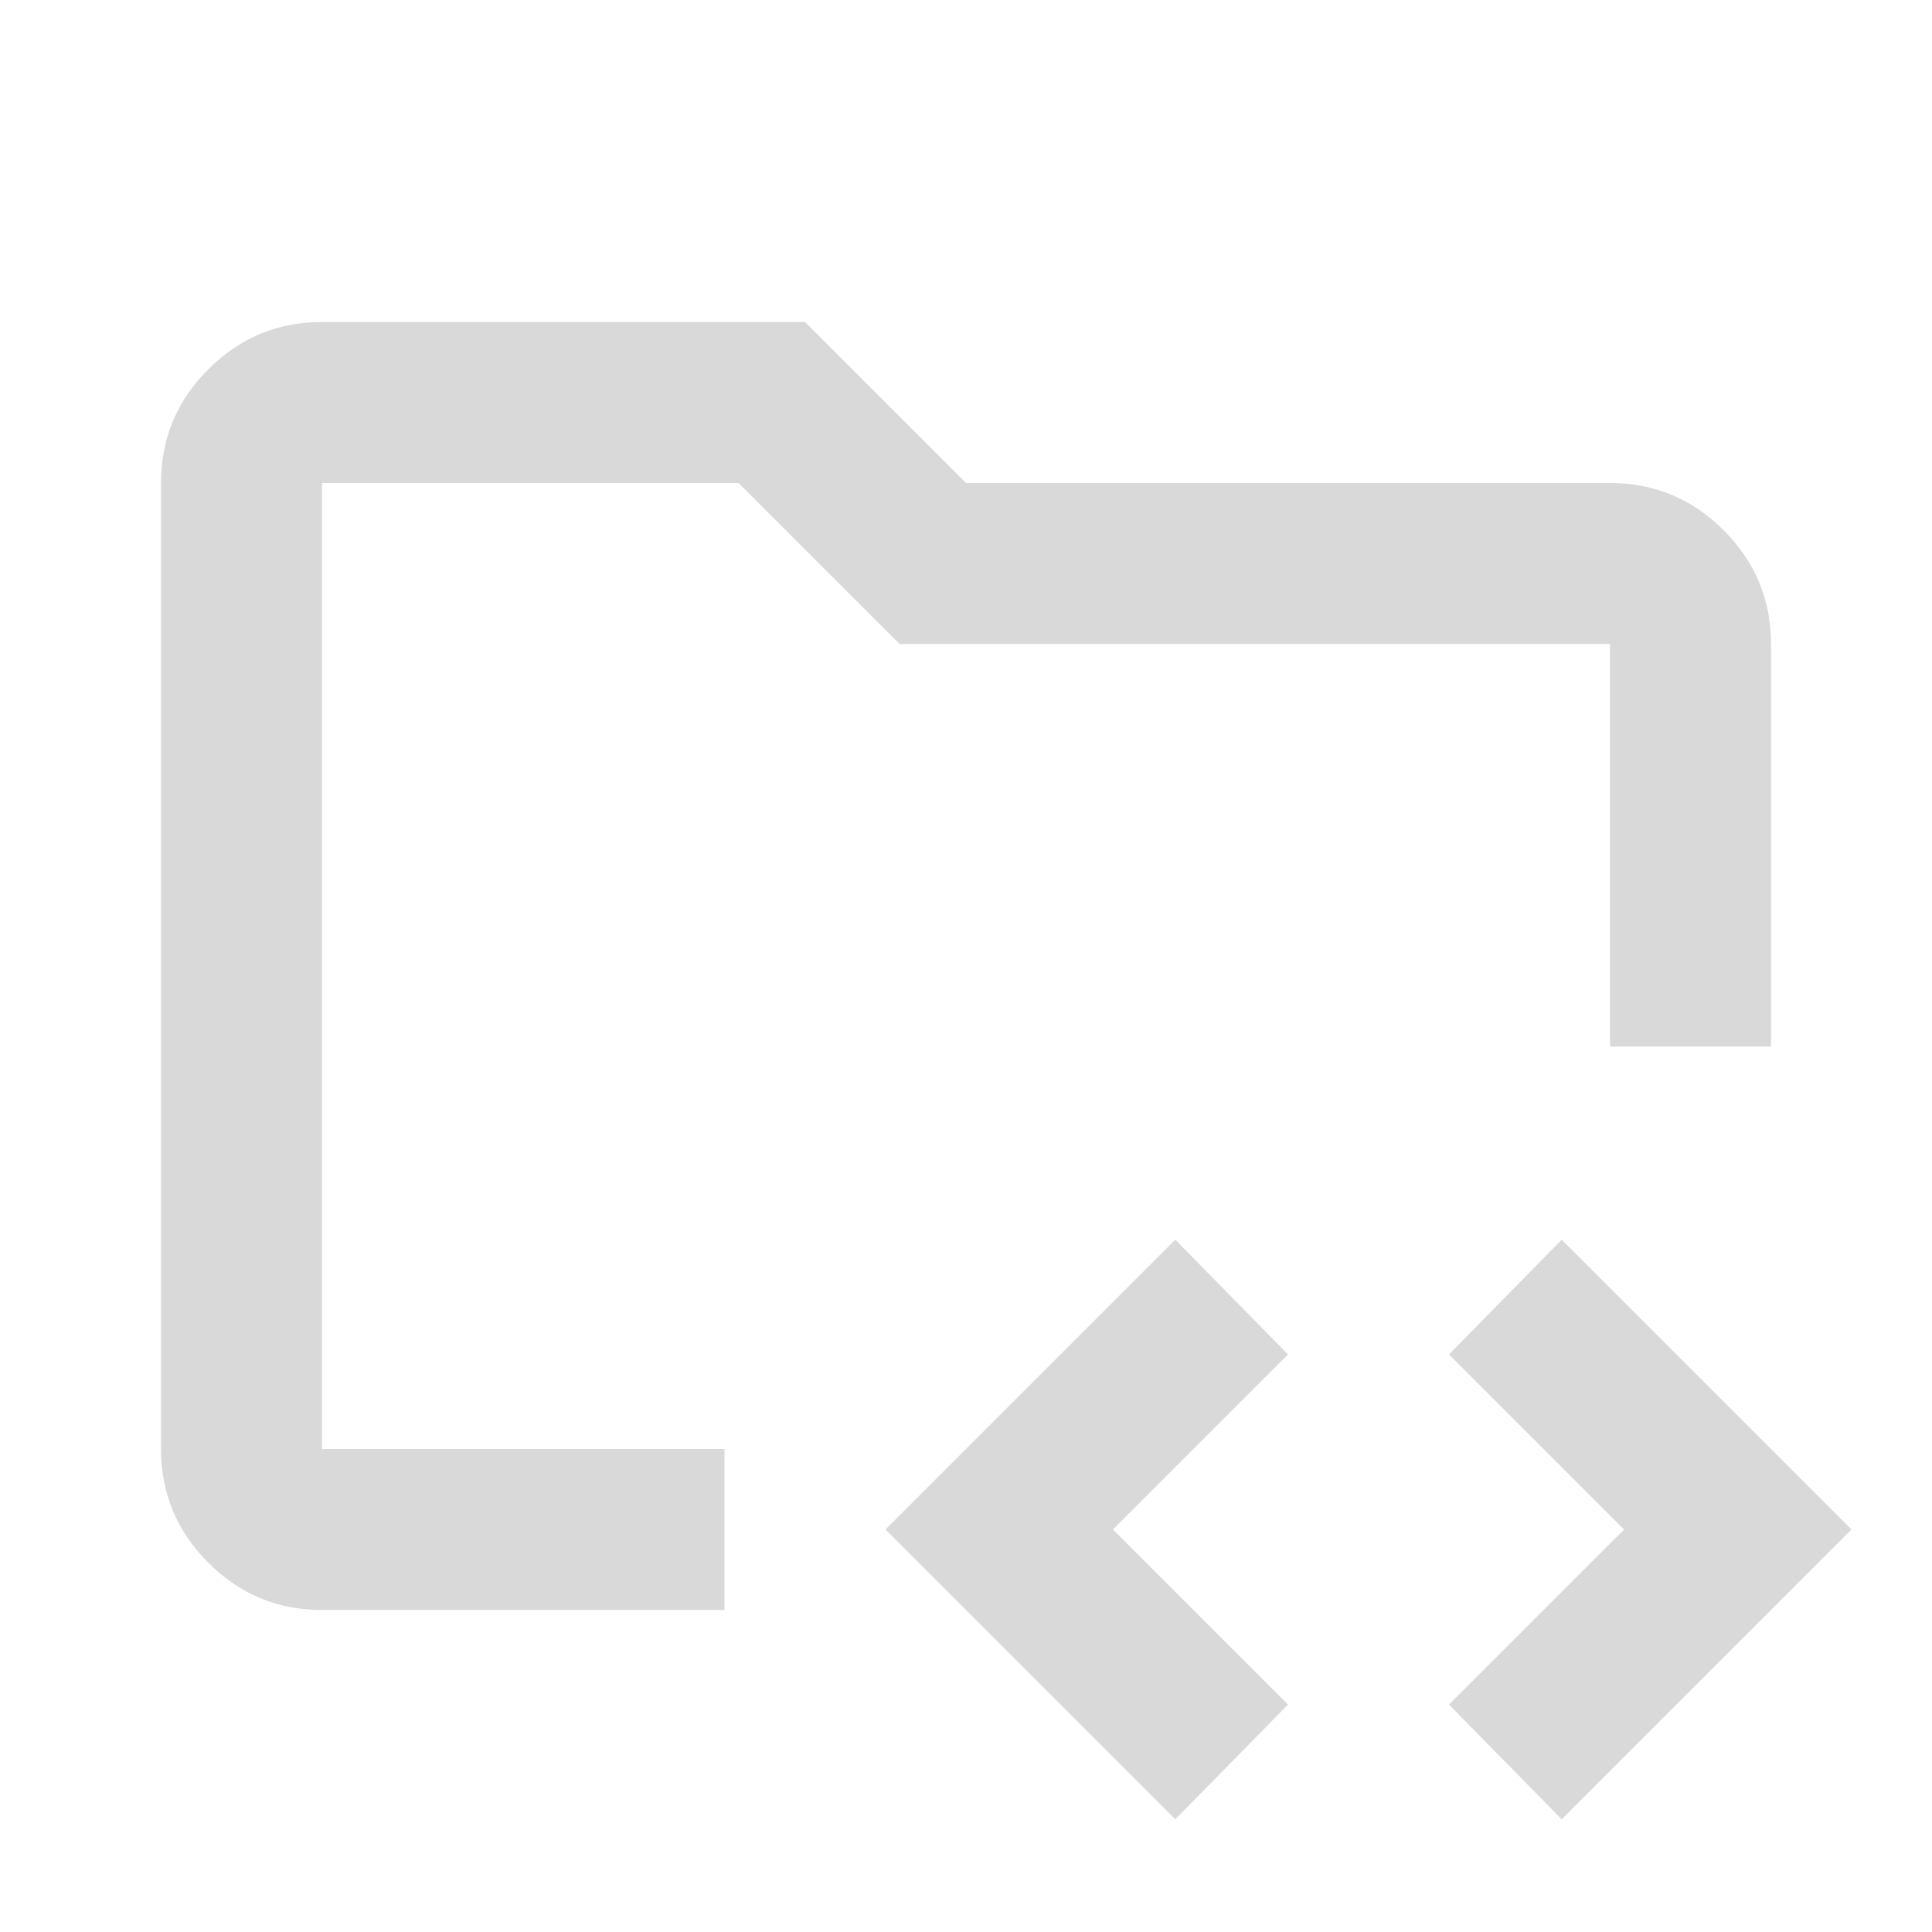
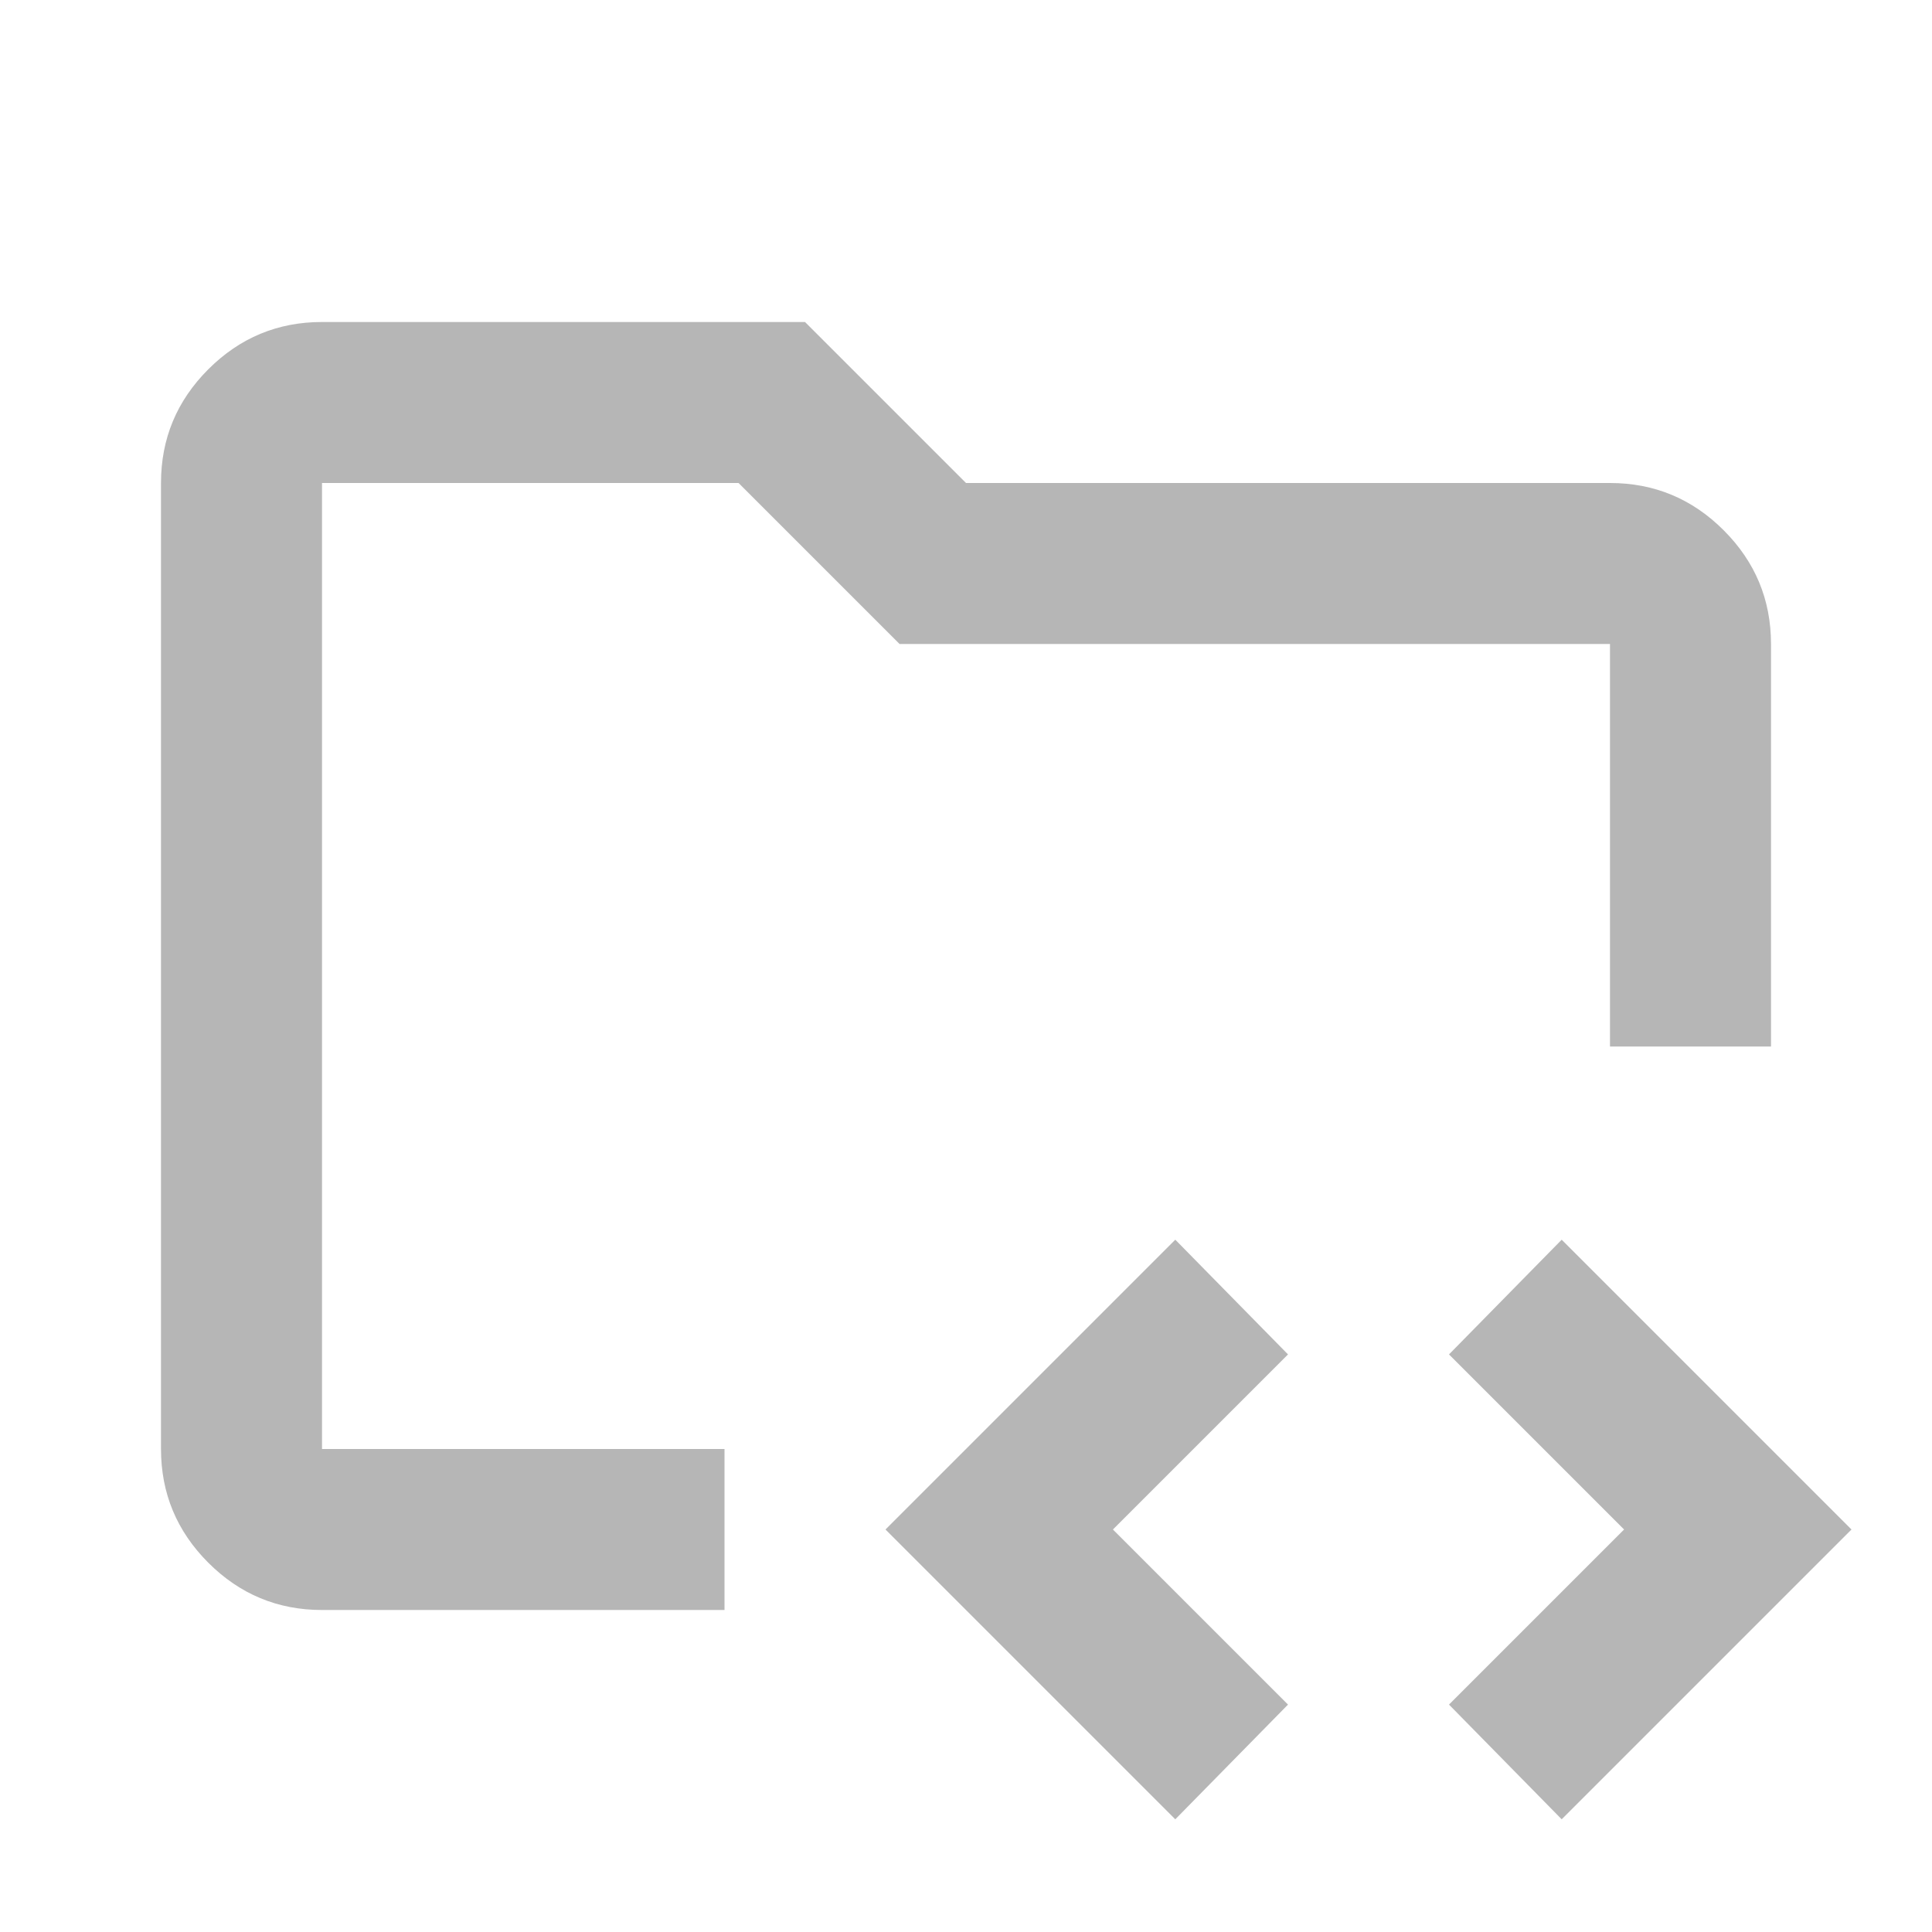
- <svg xmlns="http://www.w3.org/2000/svg" height="24px" viewBox="0 -960 960 960" width="24px" fill="#D9D9D9">
+ <svg xmlns="http://www.w3.org/2000/svg" height="24px" viewBox="0 -960 960 960" width="24px" fill="#B6B6B6">
  <path d="M160-240v-480 520-40Zm0 80q-33 0-56.5-23.5T80-240v-480q0-33 23.5-56.5T160-800h240l80 80h320q33 0 56.5 23.5T880-640v200h-80v-200H447l-80-80H160v480h200v80H160ZM584-56 440-200l144-144 56 57-87 87 87 87-56 57Zm192 0-56-57 87-87-87-87 56-57 144 144L776-56Z" />
</svg>
